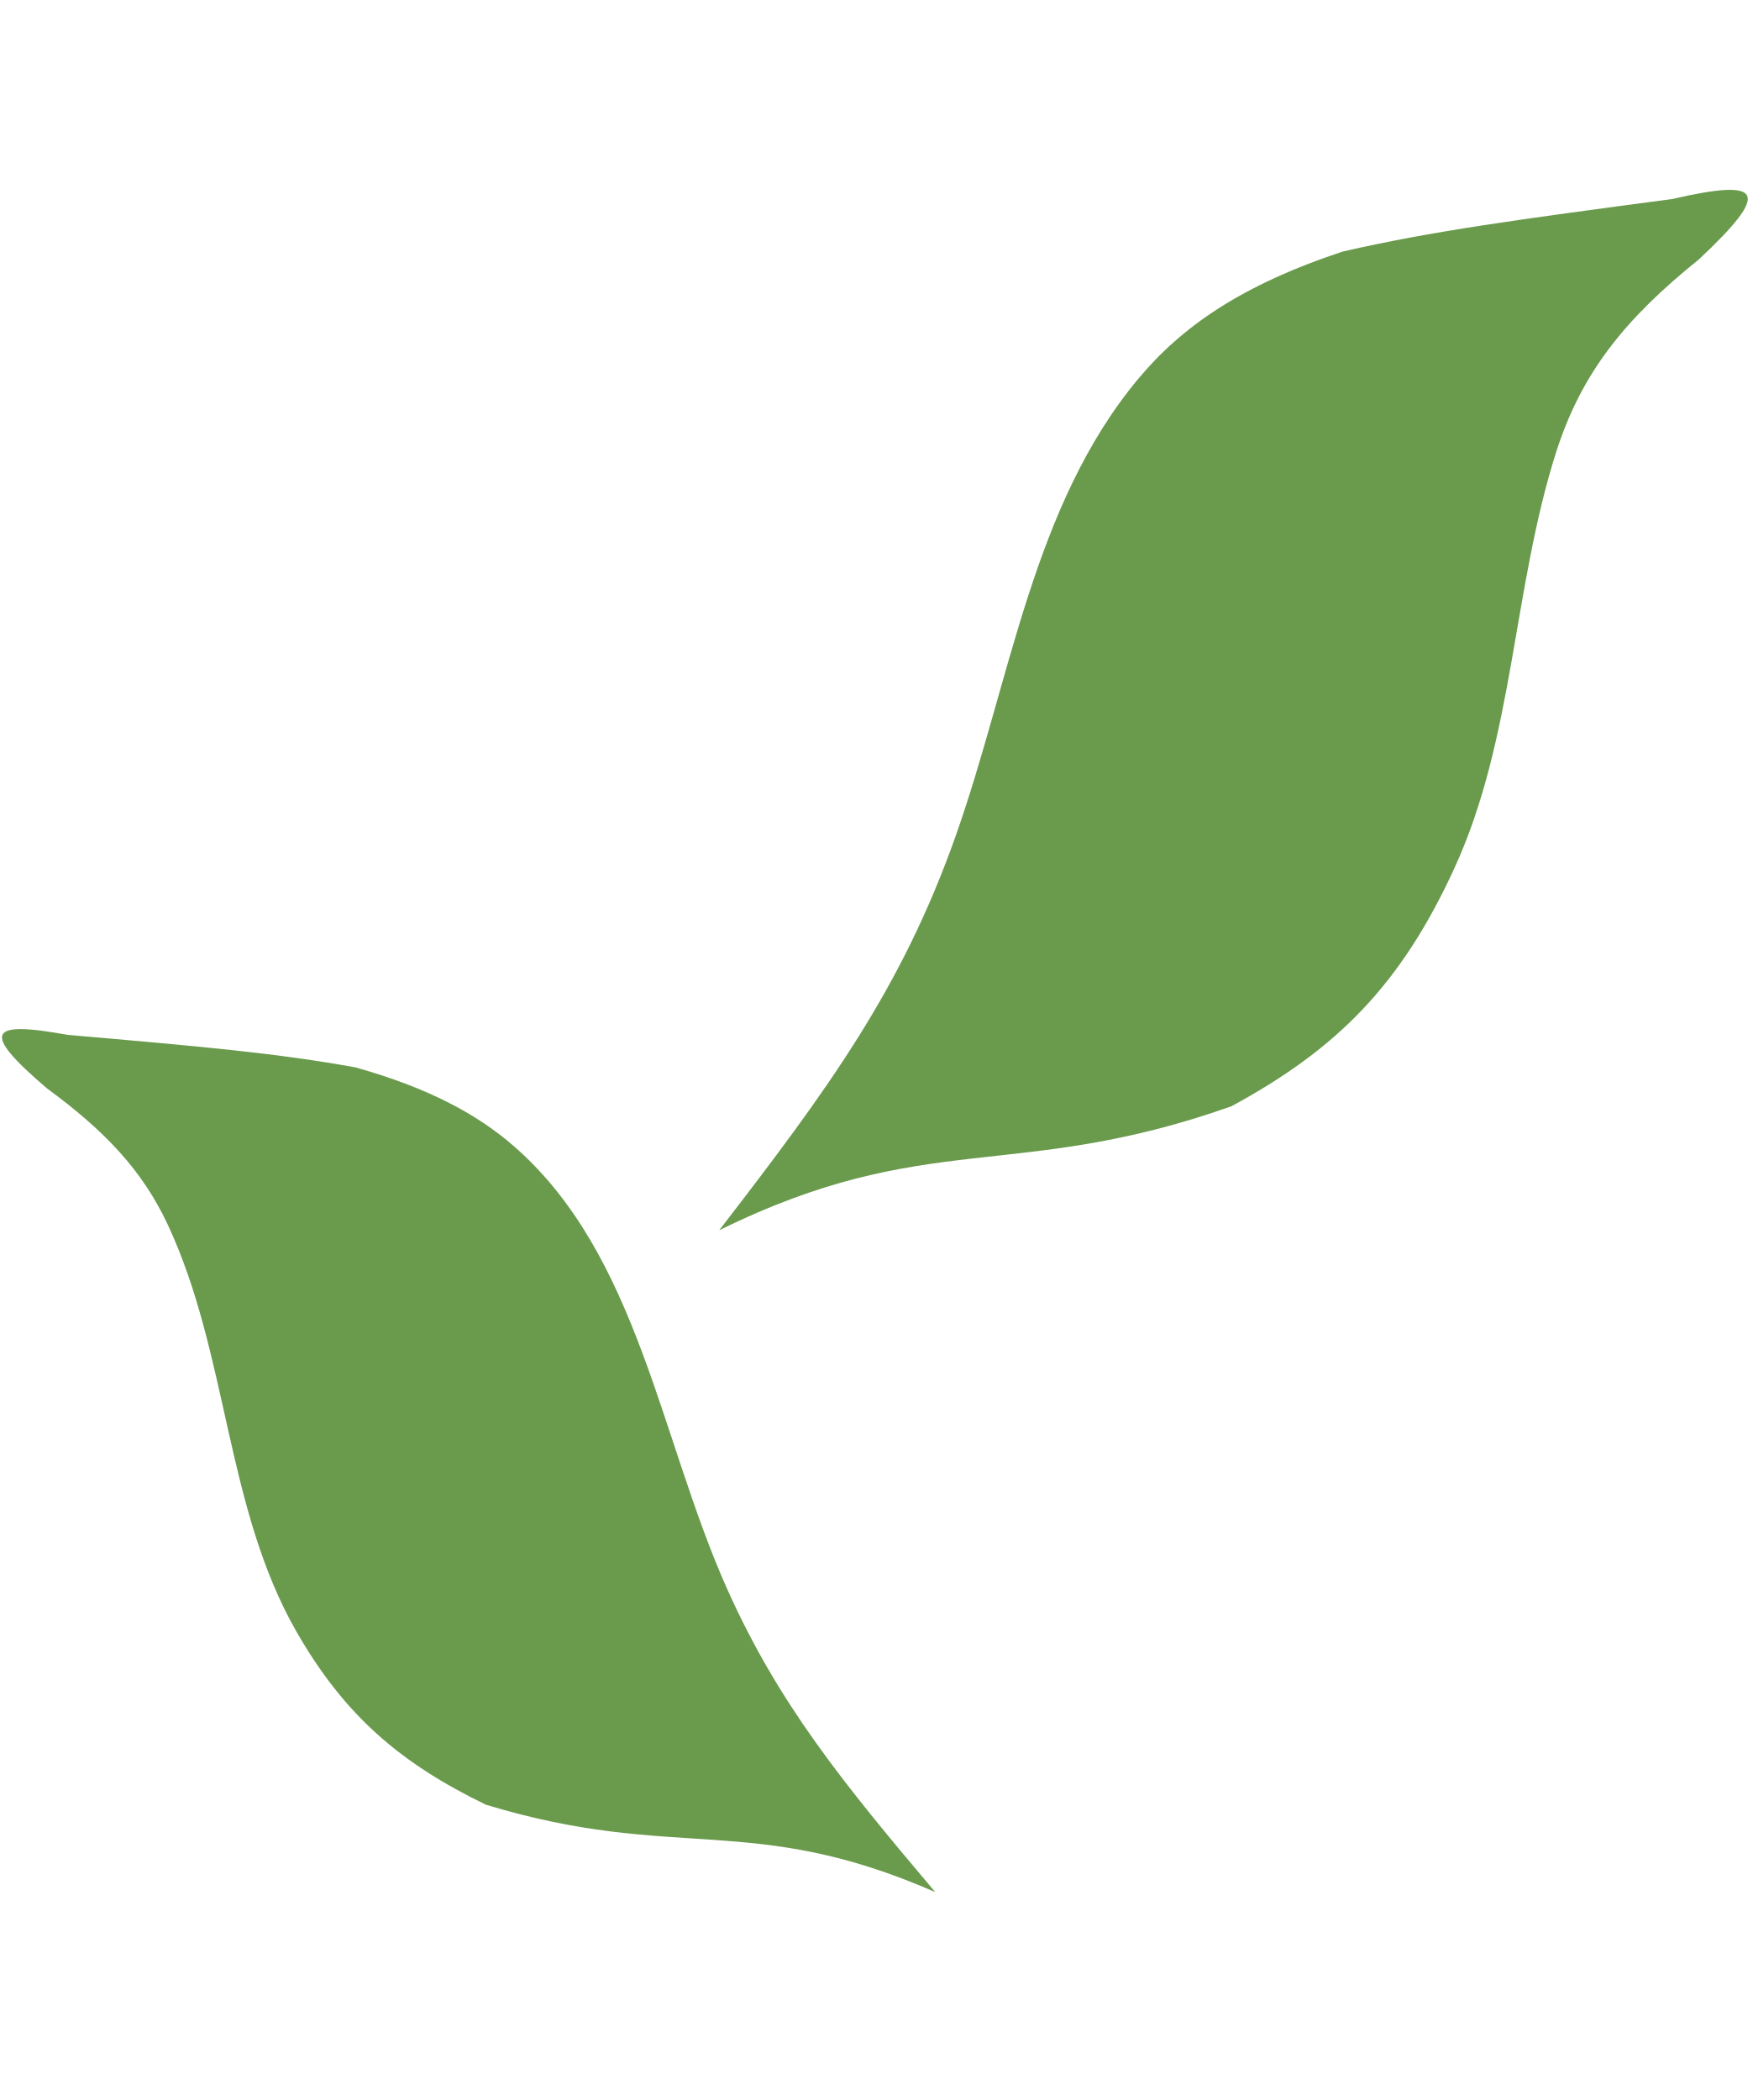
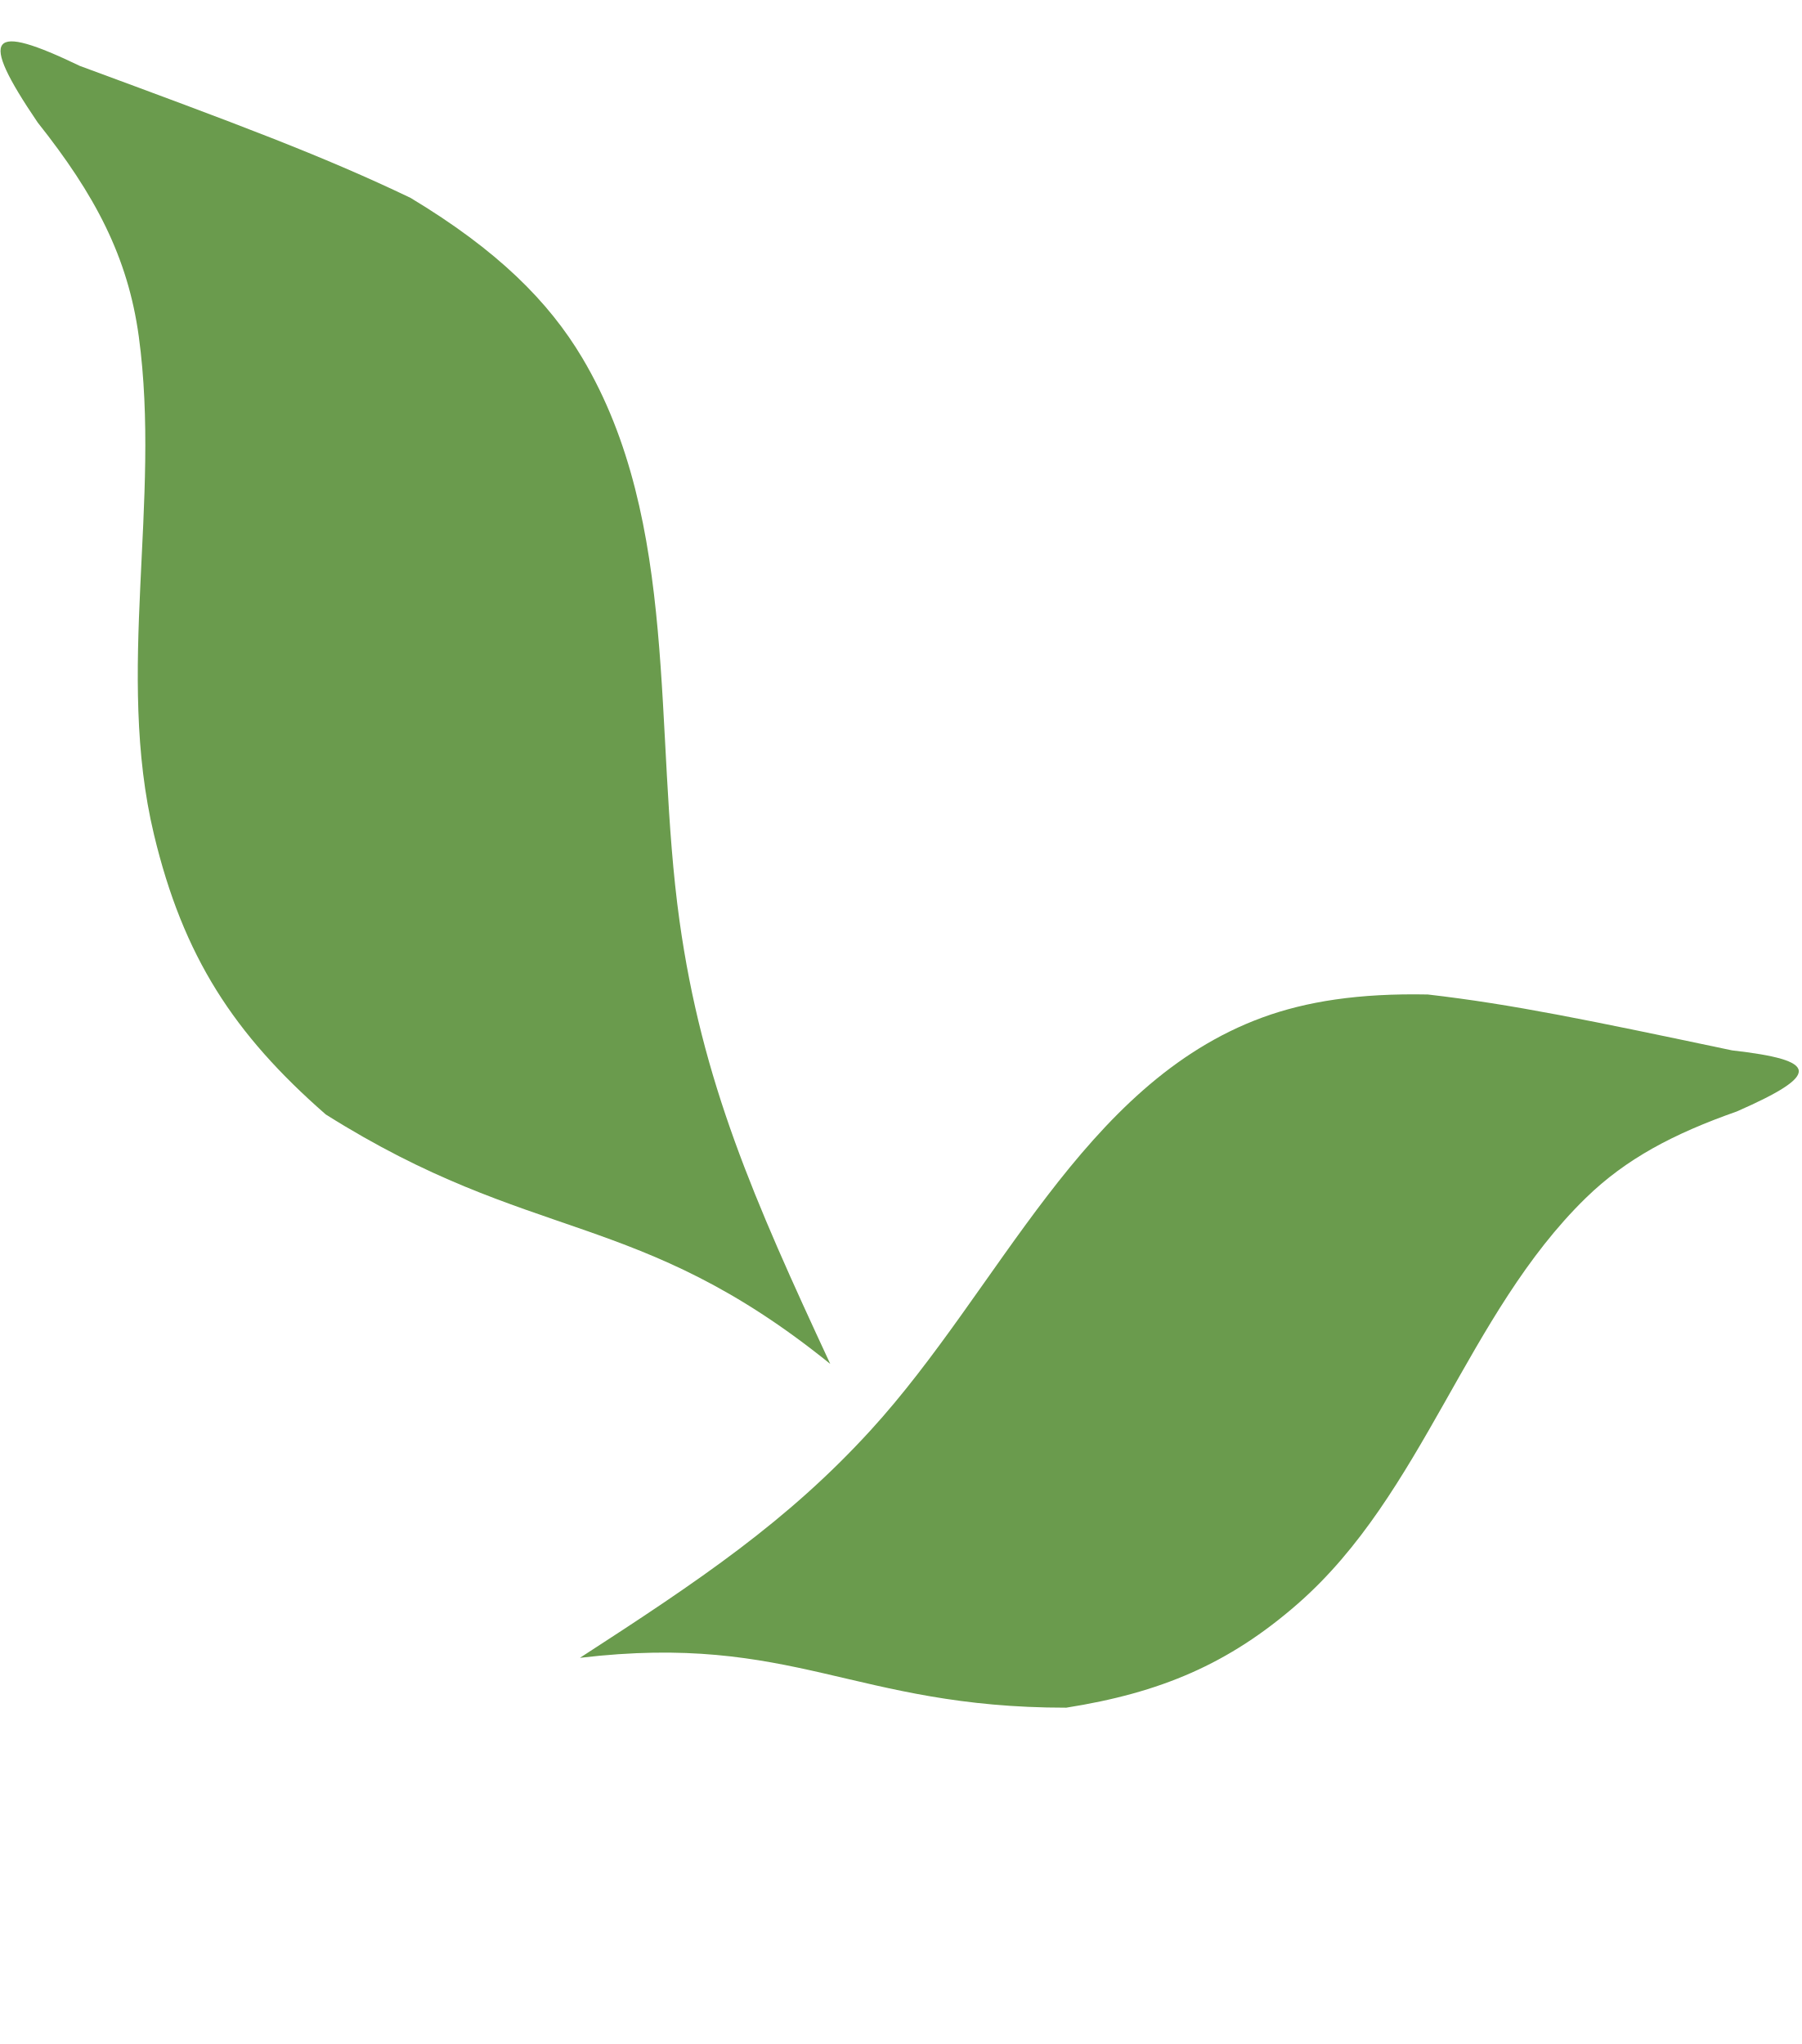
- <svg xmlns="http://www.w3.org/2000/svg" width="101" height="121" viewBox="0 0 101 121" fill="none">
-   <path d="M70.956 63.742C58.512 68.149 53.434 64.982 41.457 70.881L41.449 70.878C47.699 62.768 51.937 57.018 55.07 48.16C58.236 39.206 59.502 29.123 65.586 21.83C68.087 18.831 71.519 16.431 77.37 14.493C82.517 13.315 87.384 12.66 96.344 11.47C101.605 10.258 102.102 11.001 97.888 14.95C93.688 18.331 91.141 21.43 89.664 26.064C87.159 33.929 87.245 42.543 83.797 50.042C80.716 56.742 77.059 60.436 70.956 63.742Z" fill="#6A9B4D" />
-   <path d="M27.998 103.986C38.971 107.318 43.253 104.37 53.878 109.015L53.885 109.013C48.592 102.754 44.86 98.168 41.906 91.567C38.026 82.898 36.796 72.358 29.663 66.088C27.523 64.206 24.7 62.689 20.488 61.503C15.975 60.684 11.726 60.308 3.903 59.629C-0.71 58.785 -1.112 59.45 2.702 62.709C5.978 65.111 8.168 67.377 9.647 70.522C13.159 77.992 12.981 86.882 17.095 94.037C19.849 98.828 23.046 101.587 27.998 103.986Z" fill="#6A9B4D" />
+ <svg xmlns="http://www.w3.org/2000/svg" width="119" height="135" viewBox="0 0 119 135" fill="none">
+   <path d="M21.515 73.606C35.189 82.218 42.106 79.803 54.819 90.071L54.83 90.071C49.791 79.225 46.363 71.438 44.88 60.825C43.129 48.284 44.931 34.516 38.455 23.634C36.247 19.925 32.877 16.536 27.113 13.068C21.284 10.276 15.648 8.184 5.268 4.351C-0.687 1.487 -1.481 2.241 2.489 8.09C6.276 12.859 8.448 16.961 9.167 22.226C10.655 33.13 7.606 44.411 10.168 55.114C12.096 63.17 15.443 68.3 21.515 73.606Z" fill="#6A9B4D" />
+   <path d="M70.424 112.787C56.386 112.796 52.416 107.822 38.32 109.493L38.312 109.488C46.234 104.359 52.011 100.473 57.499 94.468C66.042 85.121 71.483 71.565 83.371 67.204C86.263 66.144 89.733 65.592 94.302 65.683C99.879 66.325 104.991 67.393 114.396 69.374C120.1 70.022 120.335 70.944 114.71 73.409C110.524 74.882 107.391 76.535 104.74 79.119C96.861 86.802 94.005 98.668 85.723 105.915C81.148 109.918 76.623 111.806 70.424 112.787Z" fill="#6A9B4D" />
</svg>
